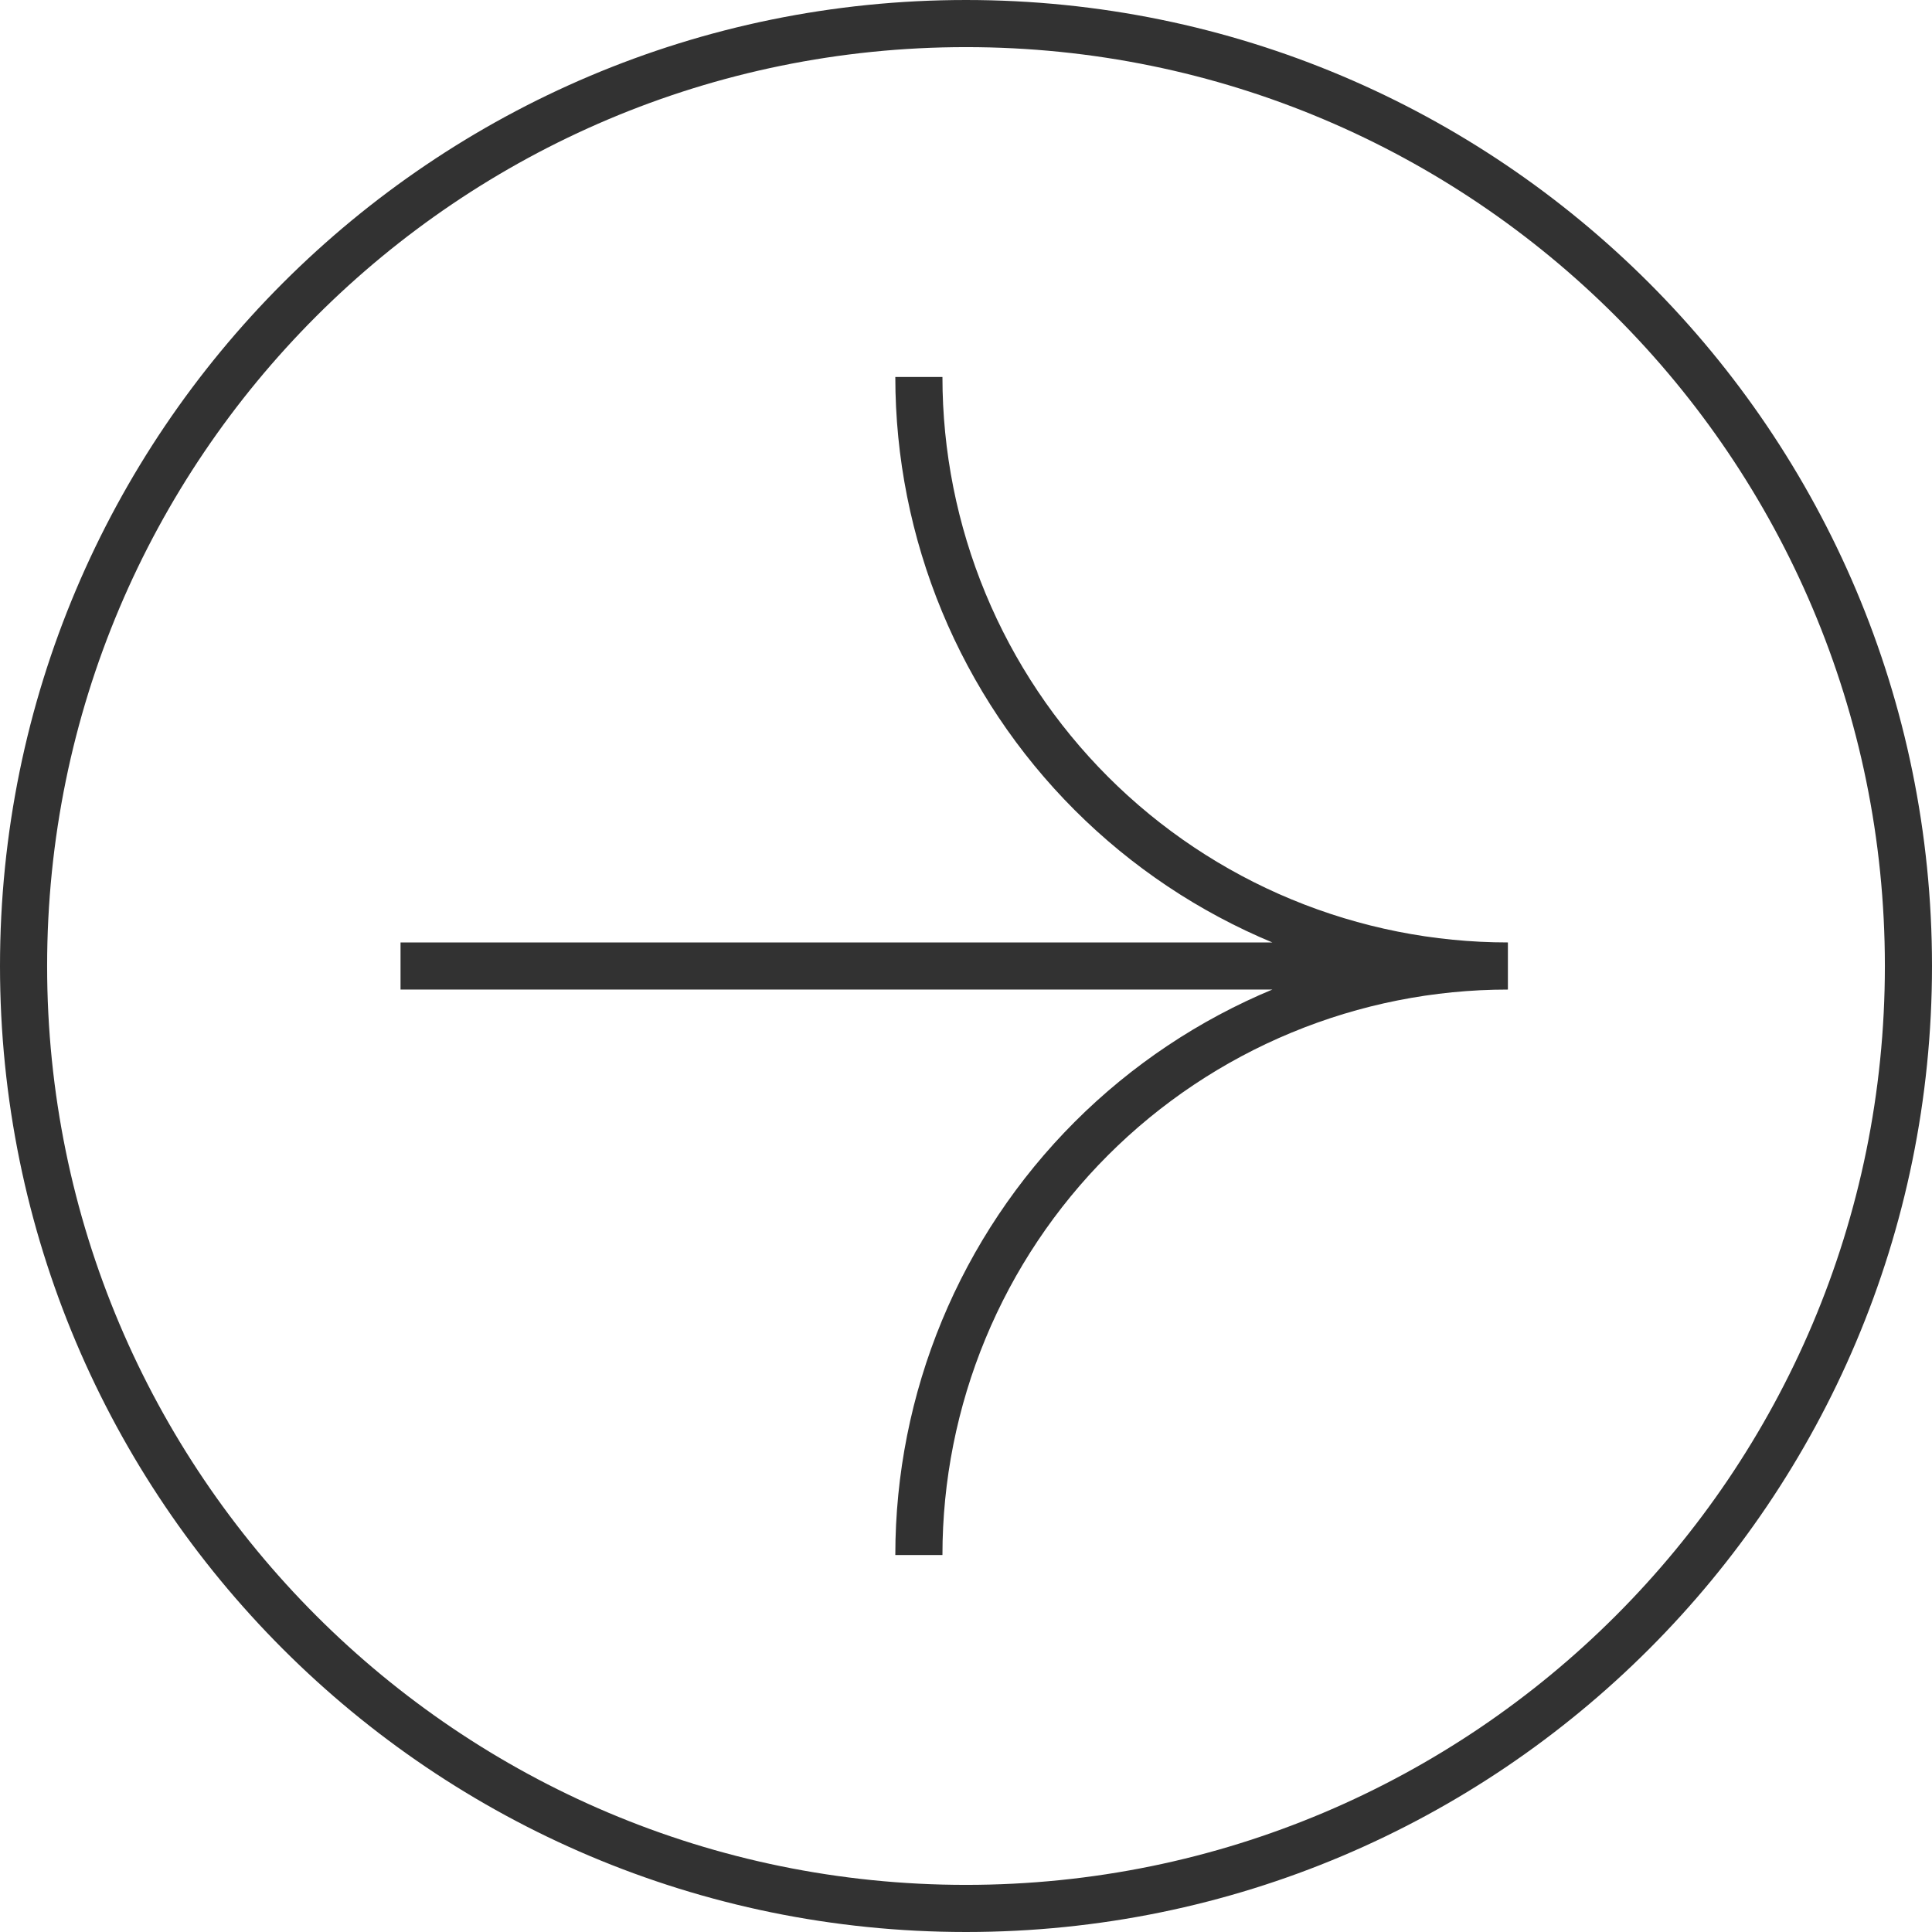
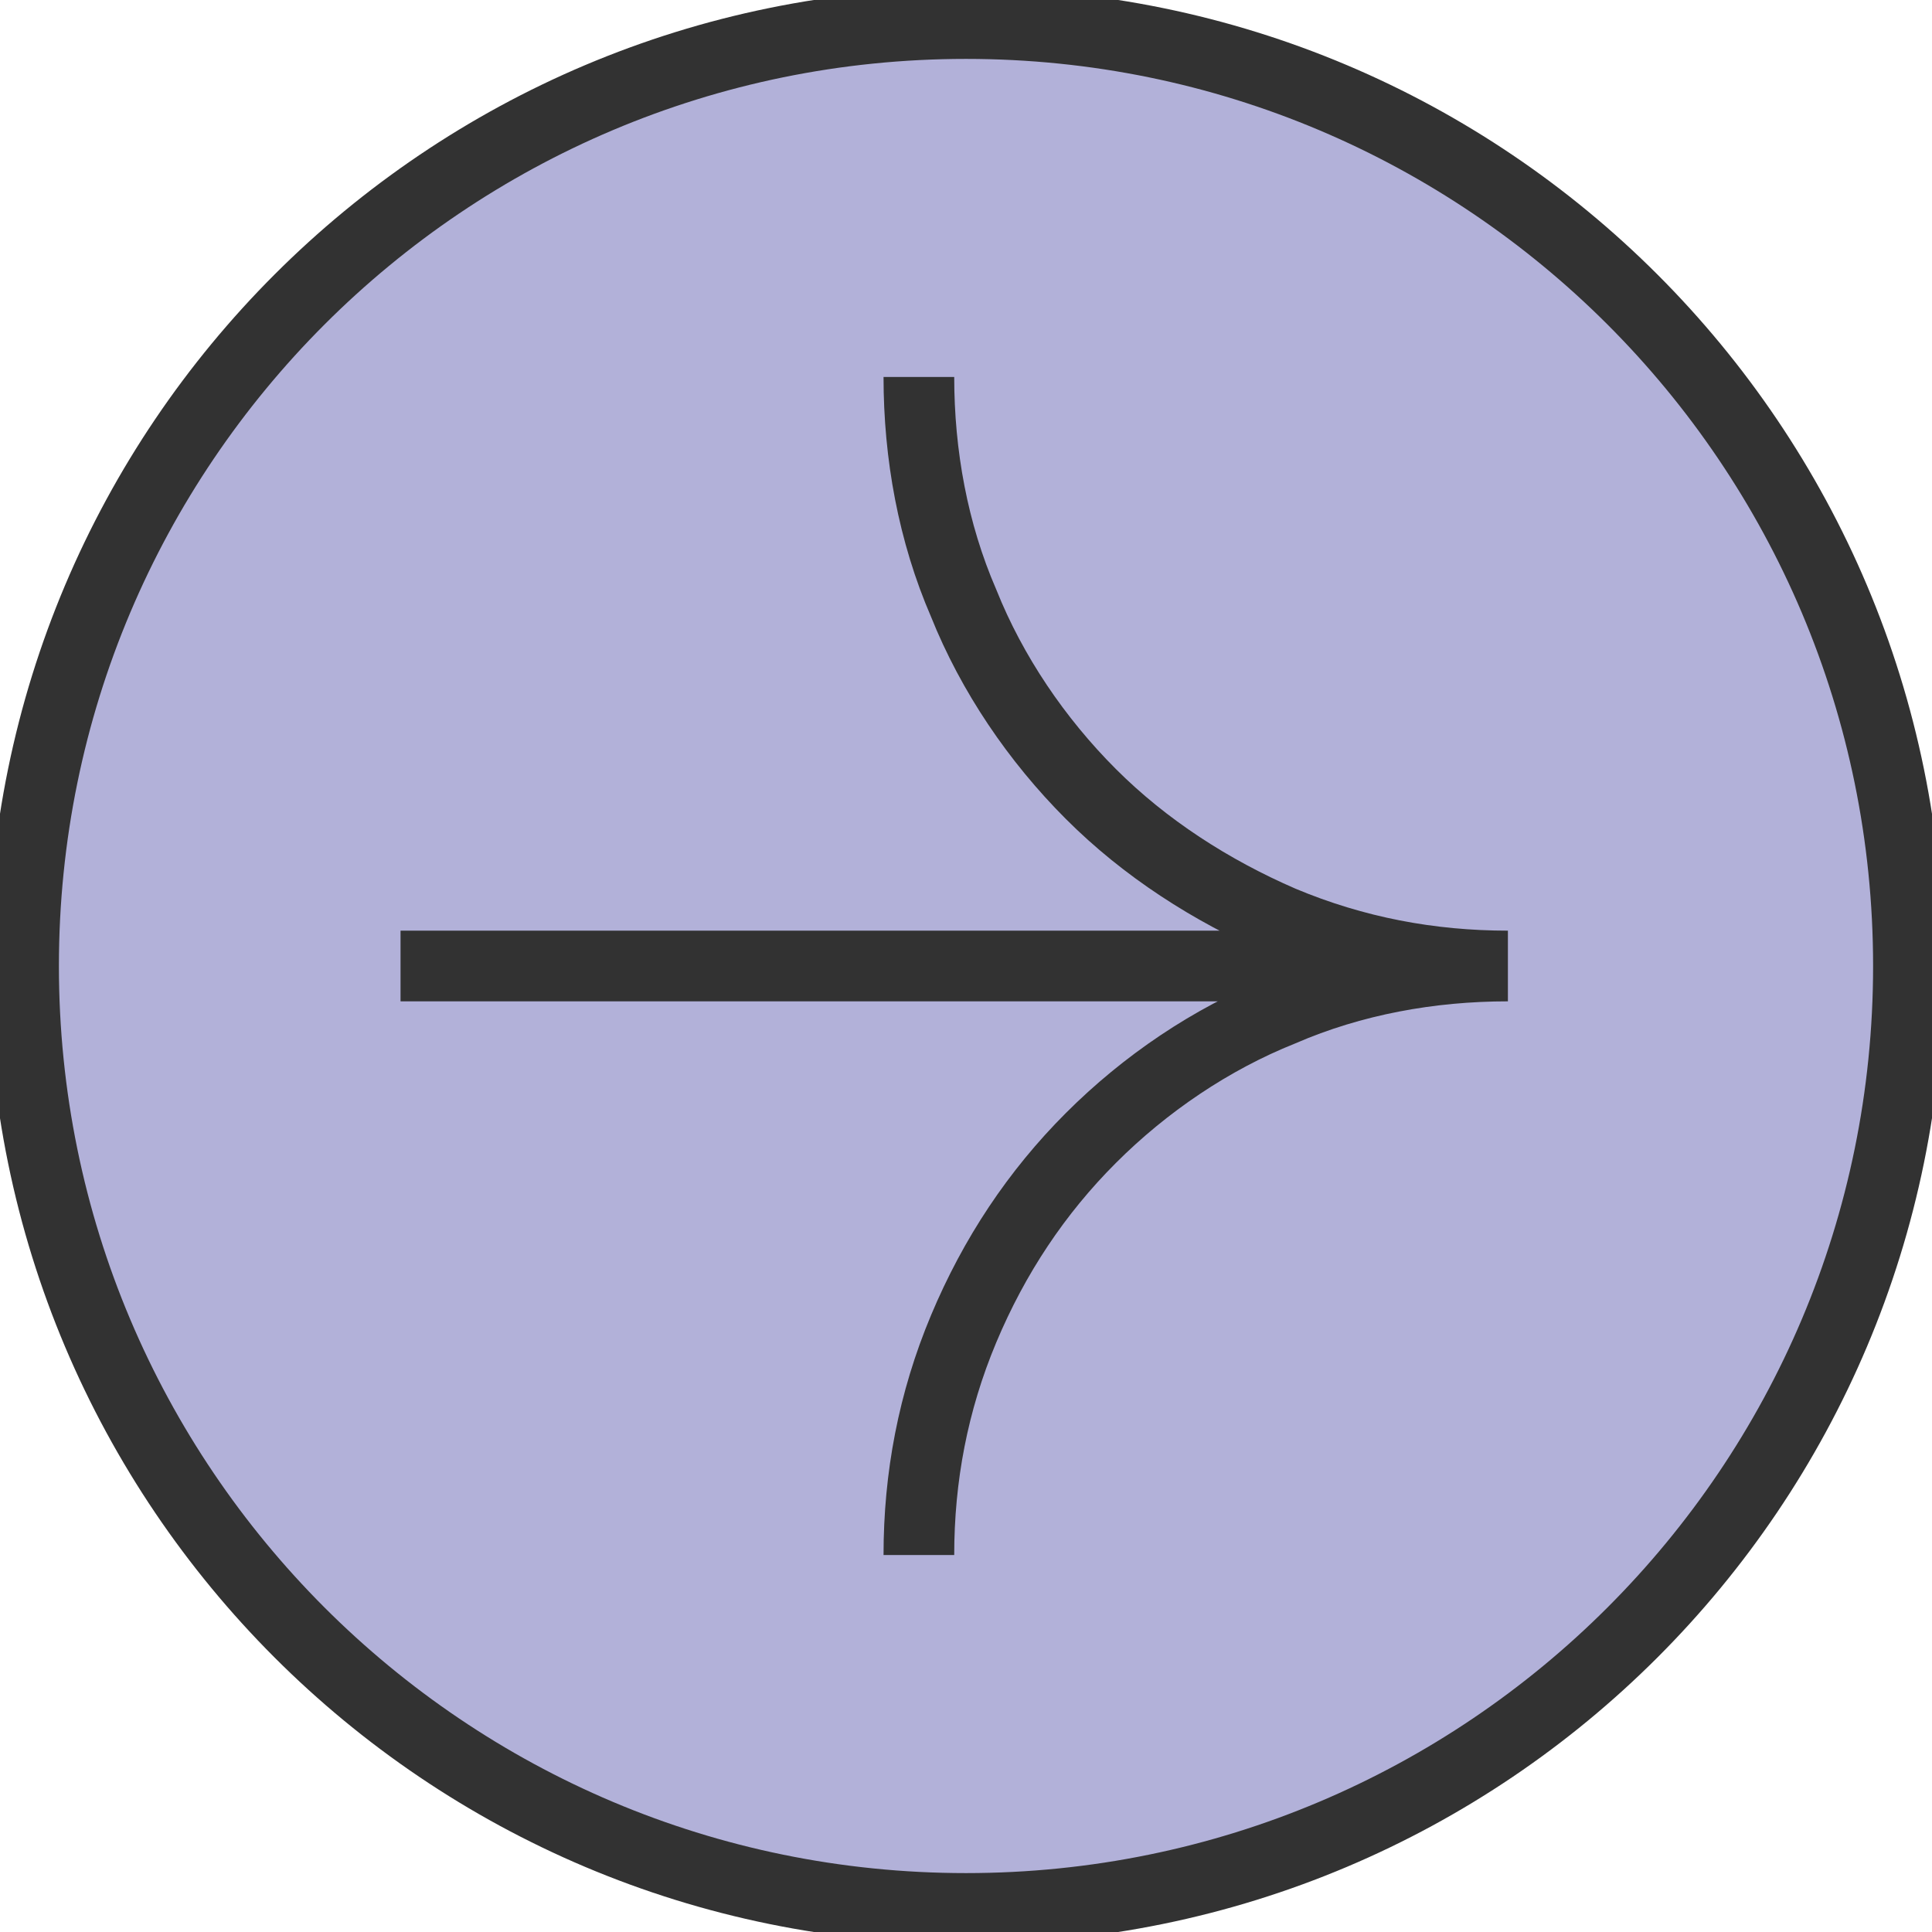
- <svg xmlns="http://www.w3.org/2000/svg" width="82" height="82" viewBox="0 0 82 82" fill="none">
-   <path d="M17 41L57 41M39 66C39 62.717 39.647 59.466 40.903 56.433C42.159 53.4 44.001 50.644 46.322 48.322C48.644 46.001 51.4 44.159 54.433 42.903C57.466 41.647 60.717 41 64 41C60.717 41 57.466 40.353 54.433 39.097C51.4 37.841 48.644 35.999 46.322 33.678C44.001 31.356 42.159 28.6 40.903 25.567C39.647 22.534 39 19.283 39 16M81 41C81 63.091 63.091 81 41 81C18.909 81 1 63.091 1 41C1 18.909 18.909 1 41 1C63.091 1 81 18.909 81 41Z" stroke="#323232" stroke-width="2" />
+ <svg xmlns="http://www.w3.org/2000/svg" id="Capa_1" version="1.1" viewBox="0 0 82 82">
+   <defs>
+     <style>
+       .st0 {
+         fill: #b2b1d9;
+       }
+ 
+       .st1 {
+         fill: none;
+         stroke: #323232;
+         stroke-width: 3px;
+       }
+     </style>
+   </defs>
+   <circle class="st0" cx="41" cy="41" r="40" />
+   <path class="st1" d="M17,41h40M39,66c0-3.3.6-6.5,1.9-9.6s3.1-5.8,5.4-8.1c2.3-2.3,5.1-4.2,8.1-5.4,3-1.3,6.3-1.9,9.6-1.9-3.3,0-6.5-.6-9.6-1.9-3-1.3-5.8-3.1-8.1-5.4-2.3-2.3-4.2-5.1-5.4-8.1-1.3-3-1.9-6.3-1.9-9.6M81,41c0,22.1-17.9,40-40,40S1,63.1,1,41,18.9,1,41,1s40,17.9,40,40Z" />
</svg>
